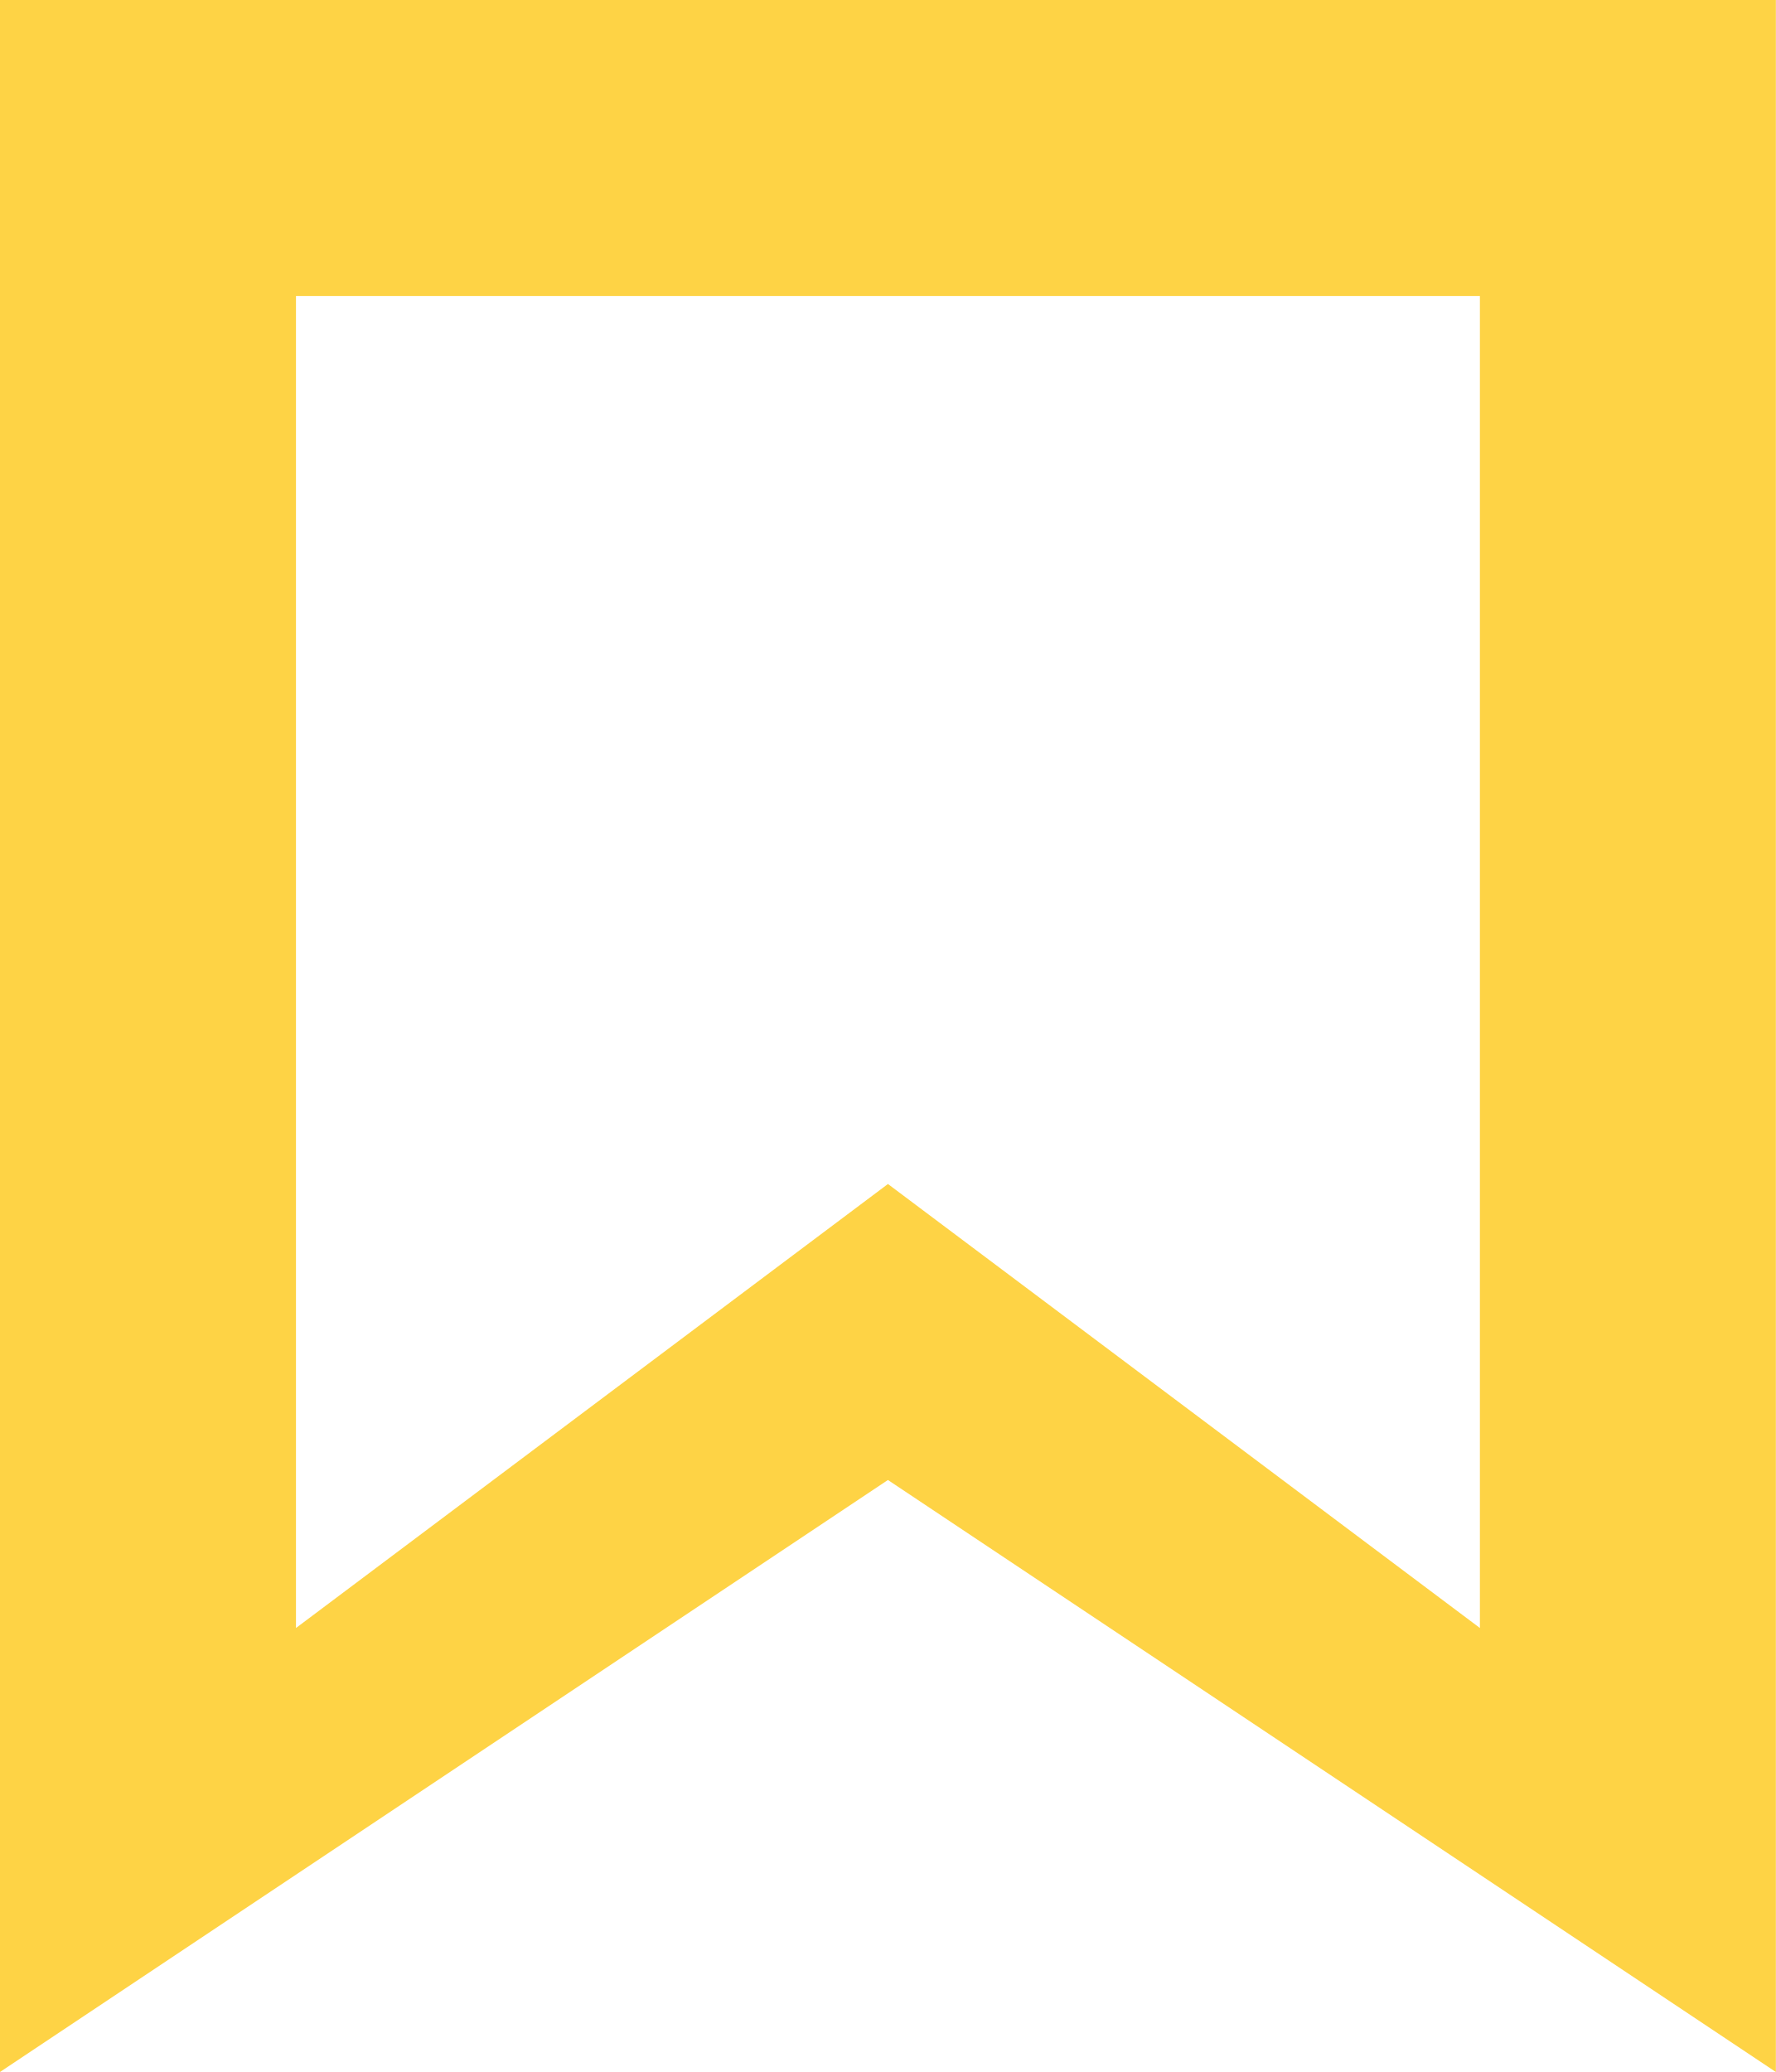
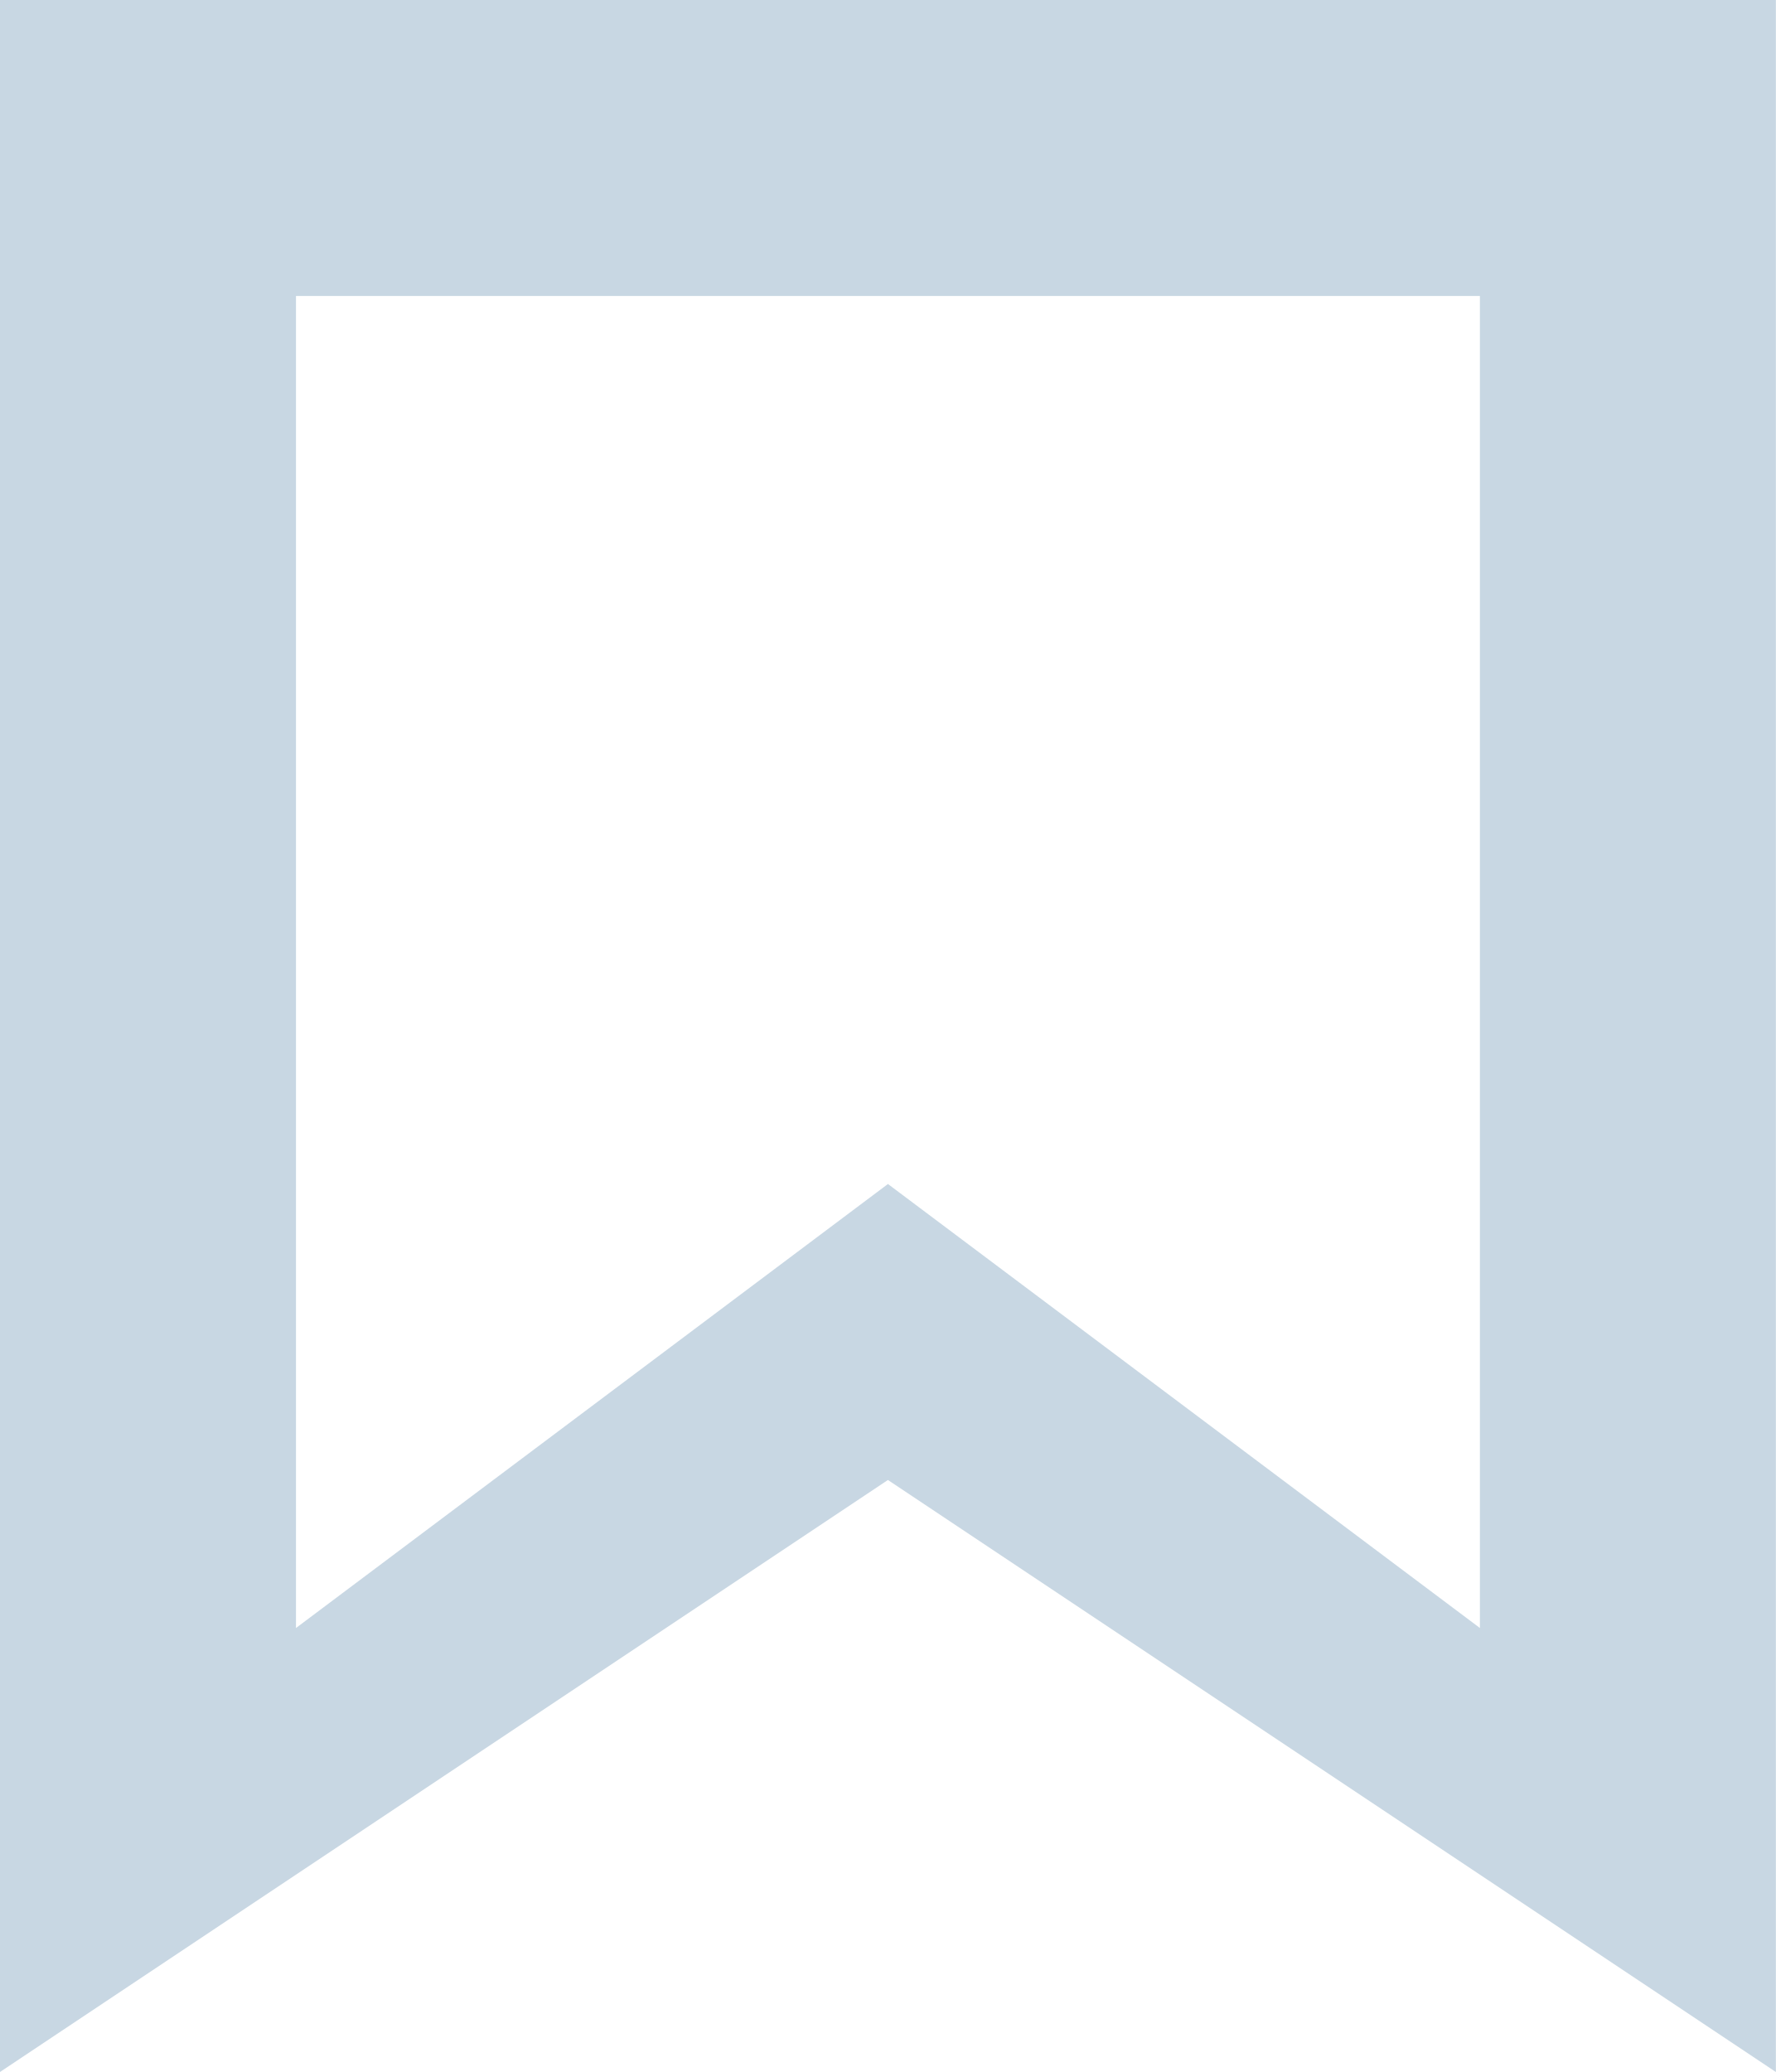
<svg xmlns="http://www.w3.org/2000/svg" id="bookmark" preserveAspectRatio="xMidYMid" width="12" height="14" viewBox="0 0 12 14">
-   <path fill="#fed345" d="M10.000,2.000 L10.000,11.000 L6.000,8.000 L2.000,11.000 L2.000,2.000 M12.000,-0.000 L-0.000,-0.000 L-0.000,14.000 L6.000,10.000 L12.000,14.000 L12.000,-0.000 L12.000,-0.000 Z" class="cls-1" />
+   <path fill="#C8D7E3" d="M10.000,2.000 L10.000,11.000 L6.000,8.000 L2.000,11.000 L2.000,2.000 M12.000,-0.000 L-0.000,-0.000 L-0.000,14.000 L6.000,10.000 L12.000,14.000 L12.000,-0.000 L12.000,-0.000 Z" class="cls-1" />
</svg>
